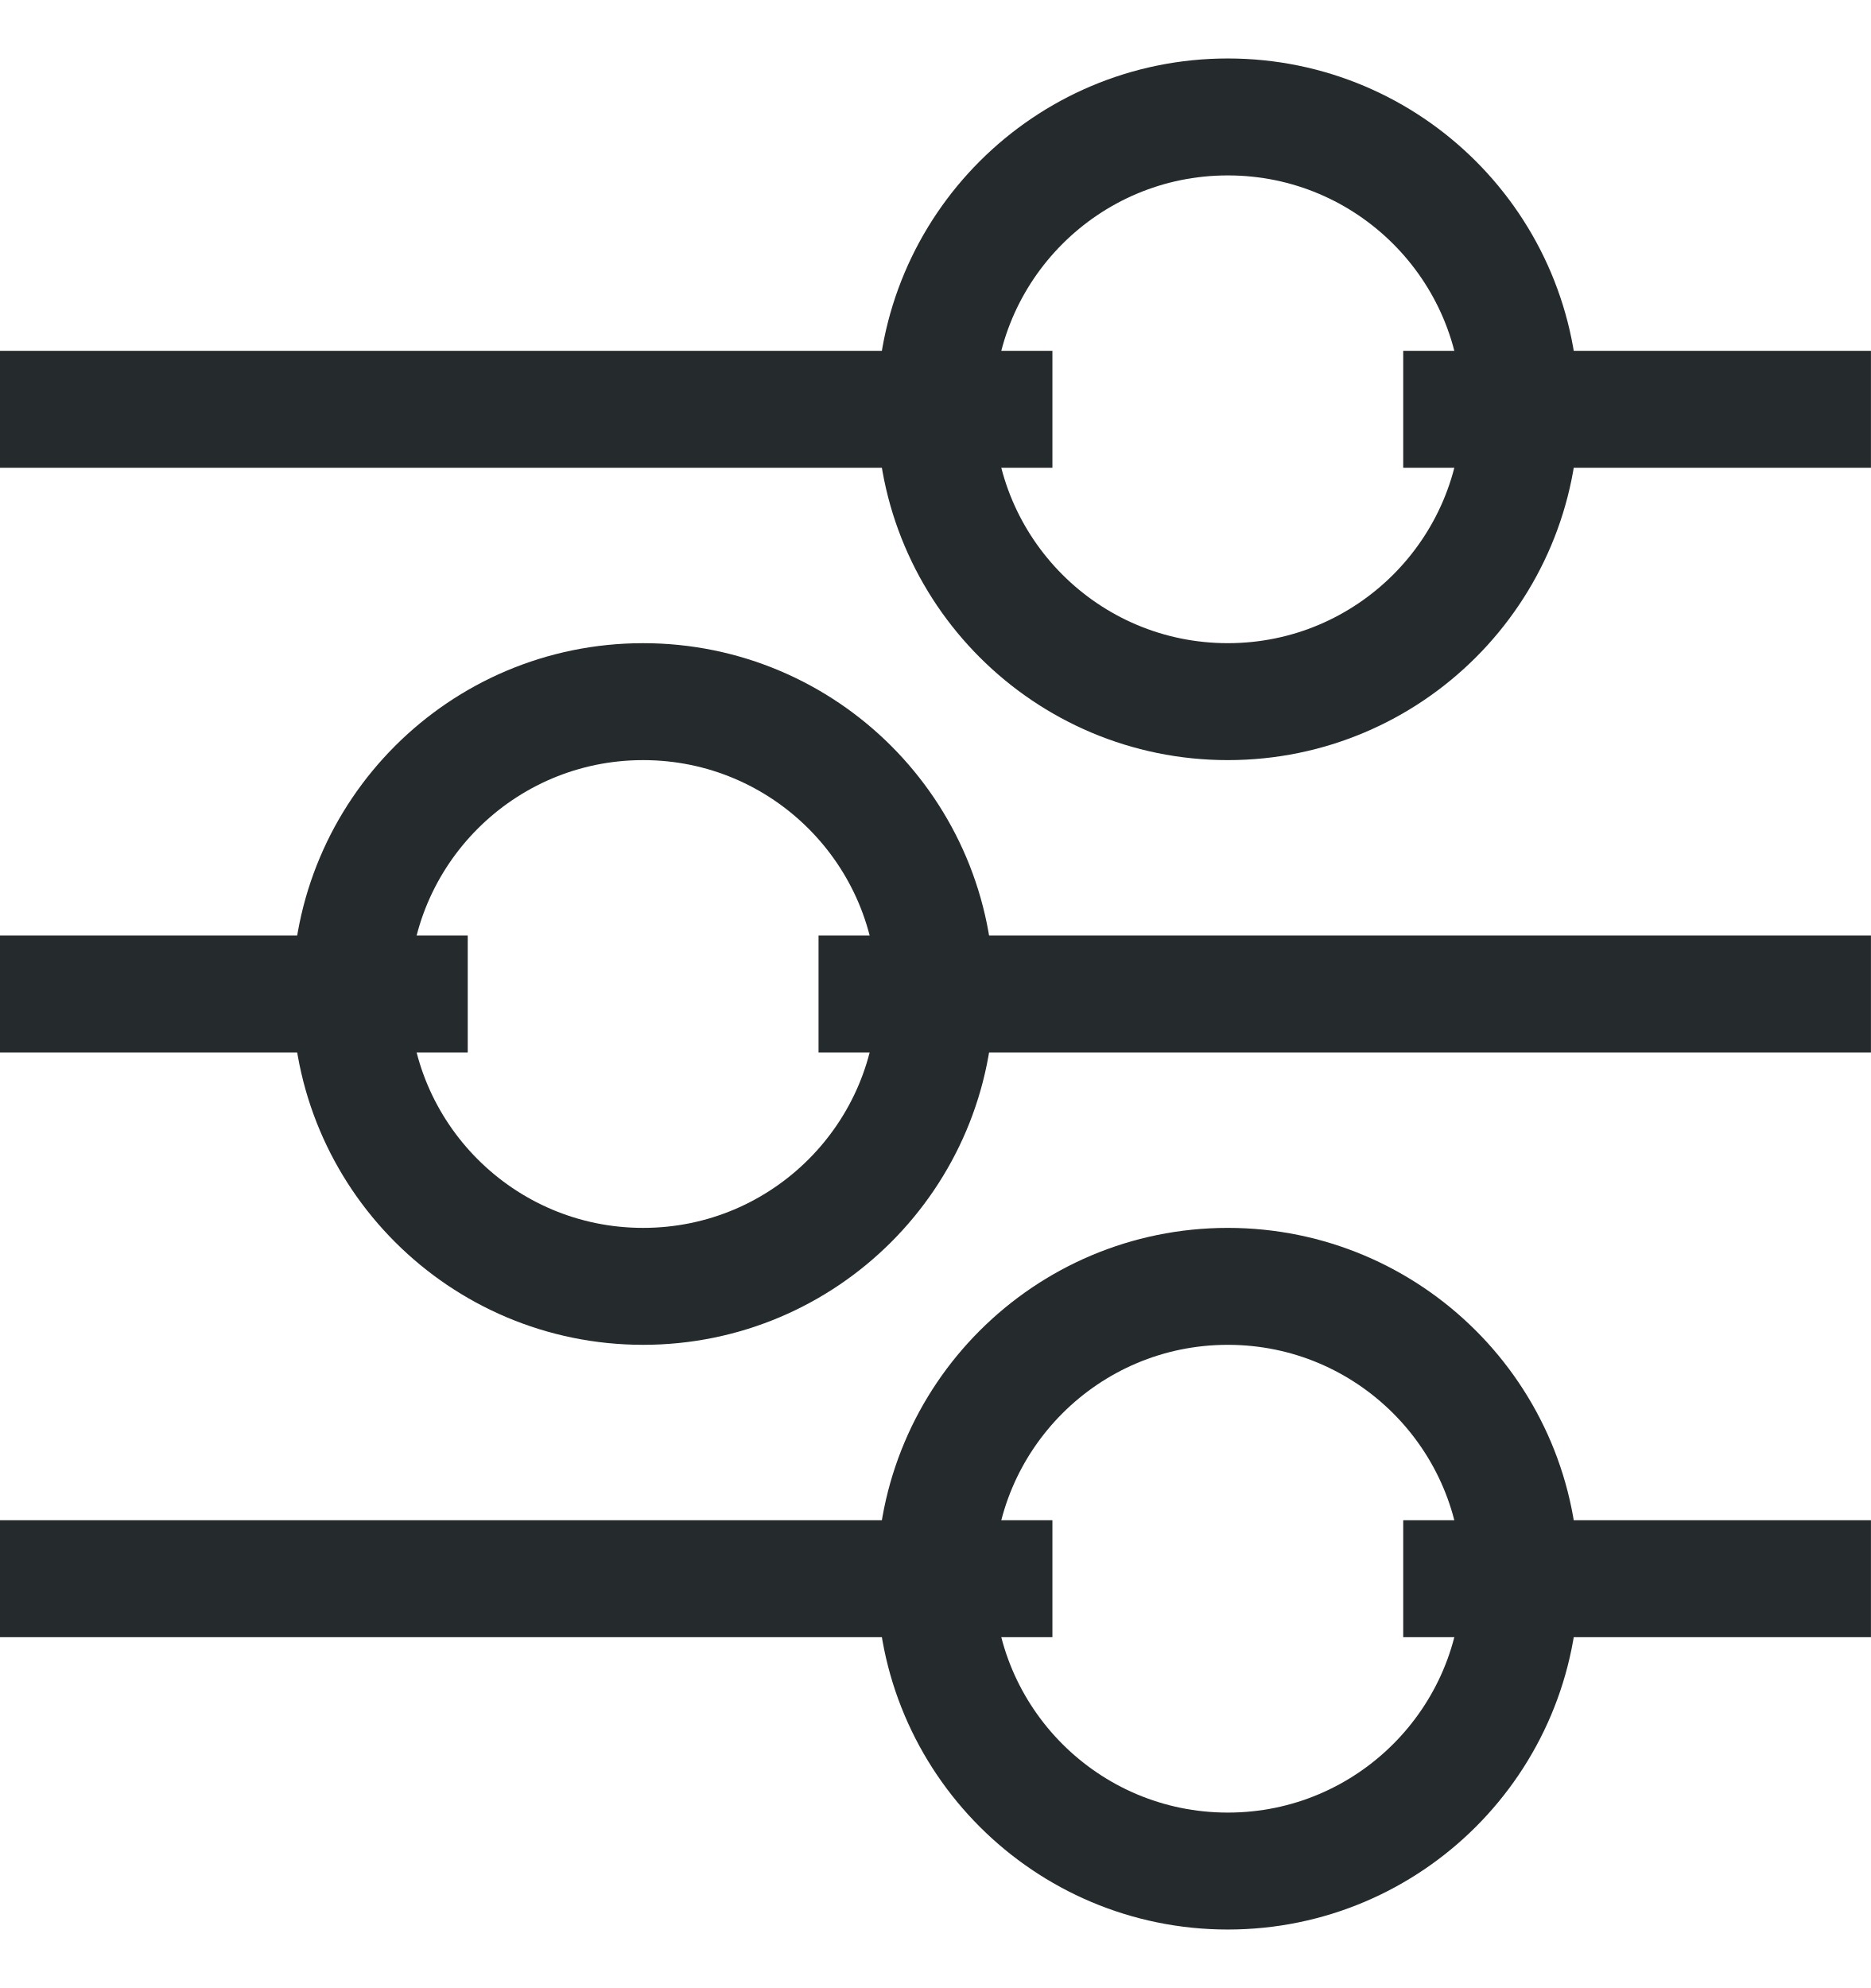
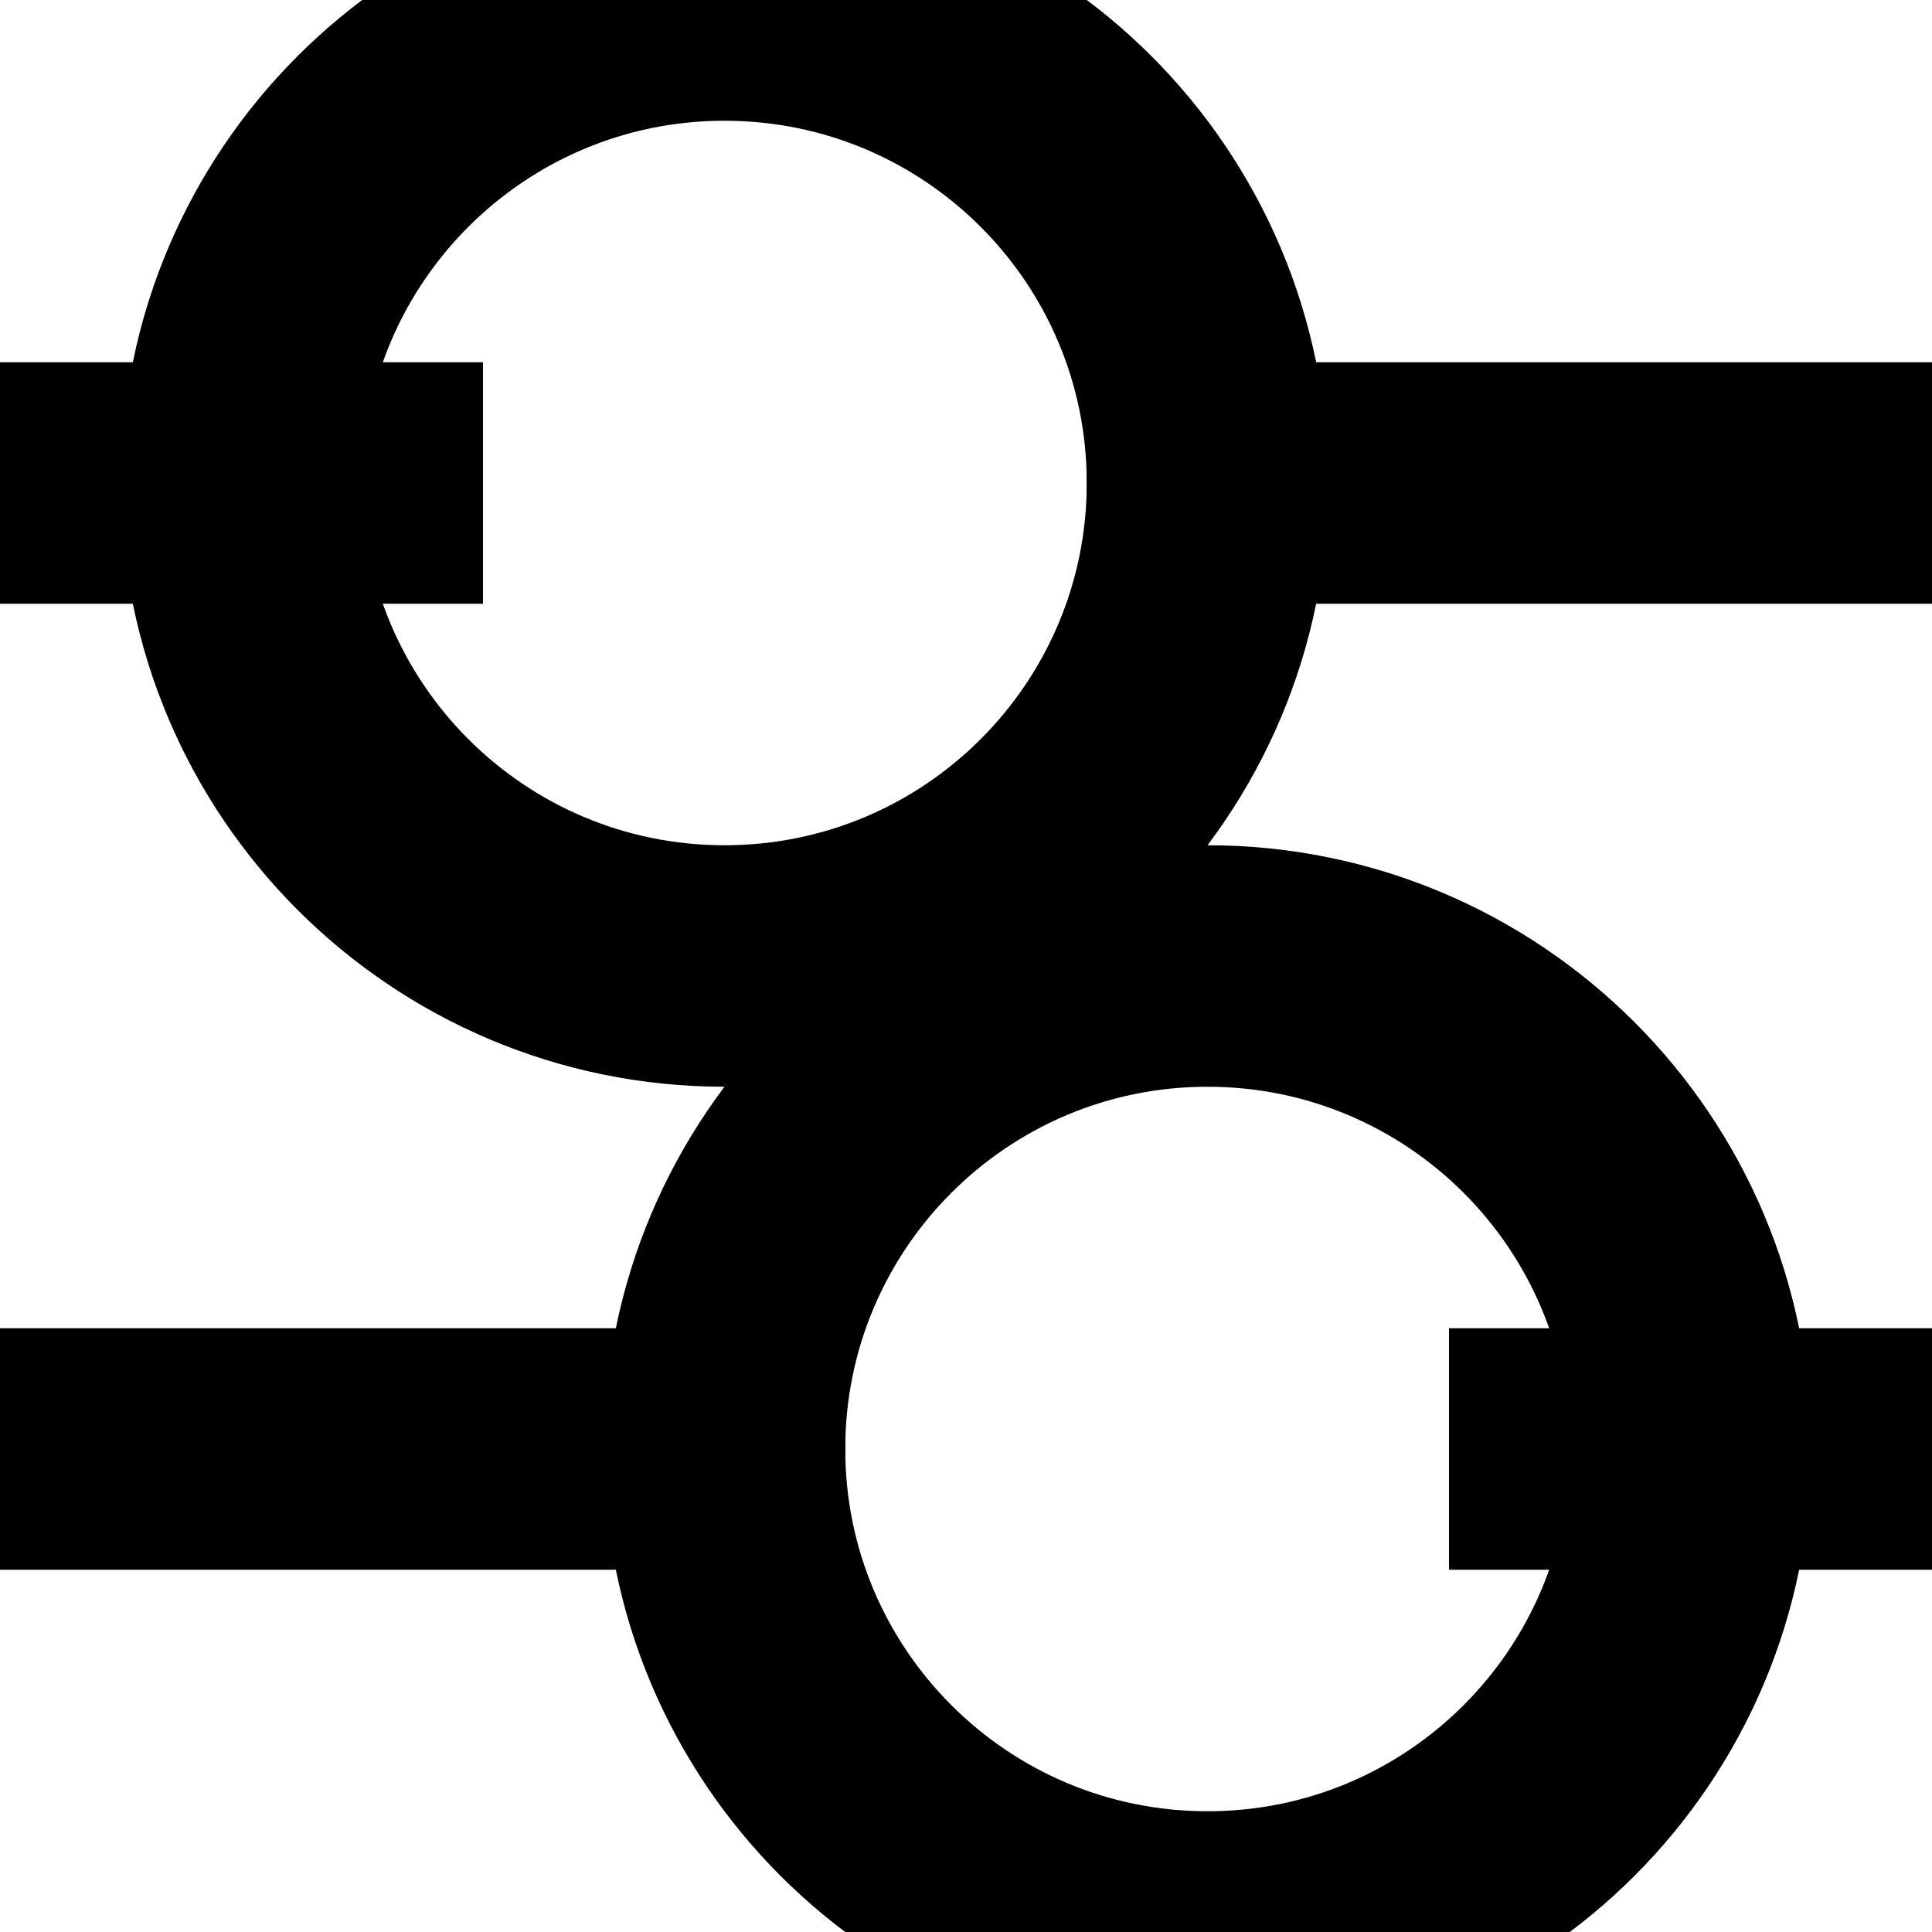
- <svg xmlns="http://www.w3.org/2000/svg" width="16px" height="17px" viewBox="0 0 16 17" version="1.1">
+ <svg xmlns="http://www.w3.org/2000/svg" width="16px" height="16px" viewBox="0 0 16 16" version="1.1">
  <defs />
  <g id="Page-1" stroke="none" stroke-width="1" fill="none" fill-rule="evenodd">
-     <circle id="Oval-1-Copy-58" stroke="#252A2D" cx="10.5" cy="3.5" r="2.5" />
-     <rect id="Rectangle-1-Copy-117" fill="#252A2D" x="0" y="3" width="9" height="1" />
-     <rect id="Rectangle-1-Copy-116" fill="#252A2D" x="12" y="3" width="4" height="1" />
-     <circle id="Oval-1-Copy-57" stroke="#252A2D" cx="10.5" cy="13.5" r="2.5" />
-     <rect id="Rectangle-1-Copy-115" fill="#252A2D" x="0" y="13" width="9" height="1" />
-     <rect id="Rectangle-1-Copy-114" fill="#252A2D" x="12" y="13" width="4" height="1" />
-     <circle id="Oval-1-Copy-56" stroke="#252A2D" cx="5.5" cy="8.5" r="2.5" />
-     <rect id="Rectangle-1-Copy-113" fill="#252A2D" x="0" y="8" width="4" height="1" />
-     <rect id="Rectangle-1-Copy-112" fill="#252A2D" x="7" y="8" width="9" height="1" />
+     <g id="Artboard-1-Copy-3">
+       <rect id="Rectangle-2" fill="#000000" x="0" y="3" width="4" height="2" />
+       <circle id="Oval-3" stroke="#000000" stroke-width="2" cx="6" cy="4" r="4" />
+       <rect id="Rectangle-2-Copy" fill="#000000" x="12" y="11" width="4" height="2" />
+       <circle id="Oval-3-Copy" stroke="#000000" stroke-width="2" cx="10" cy="12" r="4" />
+       <rect id="Rectangle-2-Copy-2" fill="#000000" x="9" y="3" width="7" height="2" />
+       <rect id="Rectangle-2-Copy-3" fill="#000000" x="0" y="11" width="7" height="2" />
+     </g>
  </g>
</svg>
